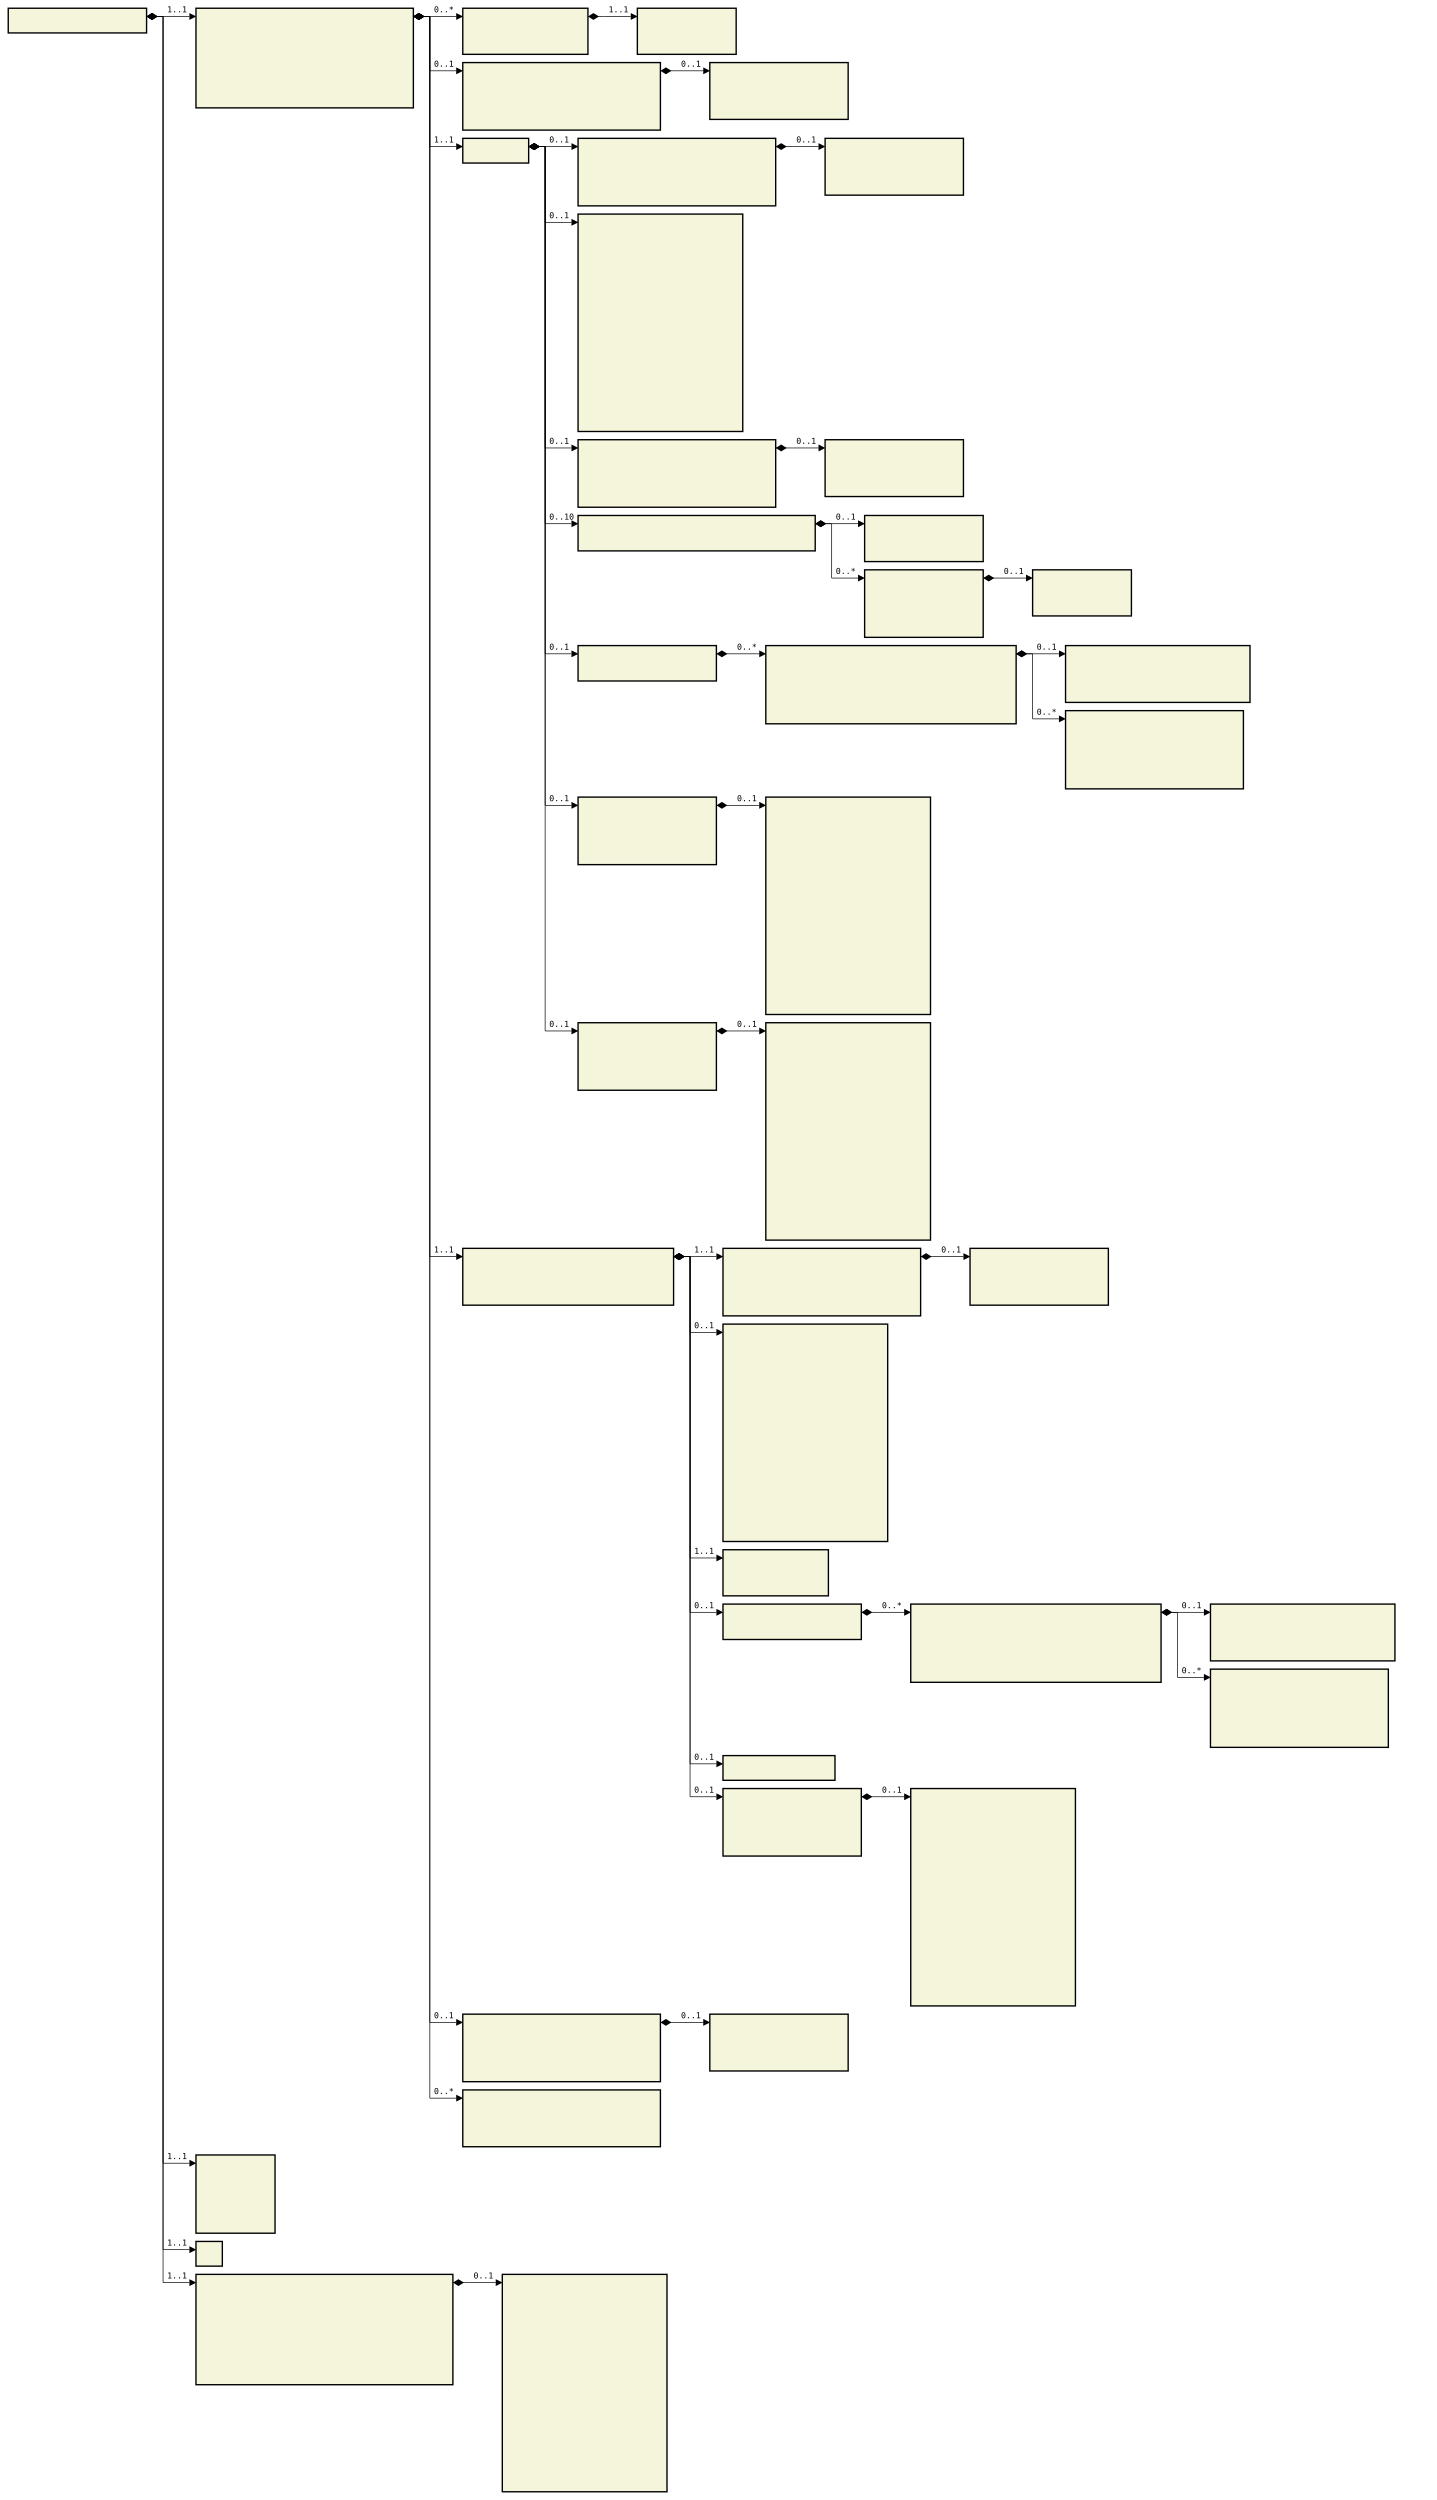
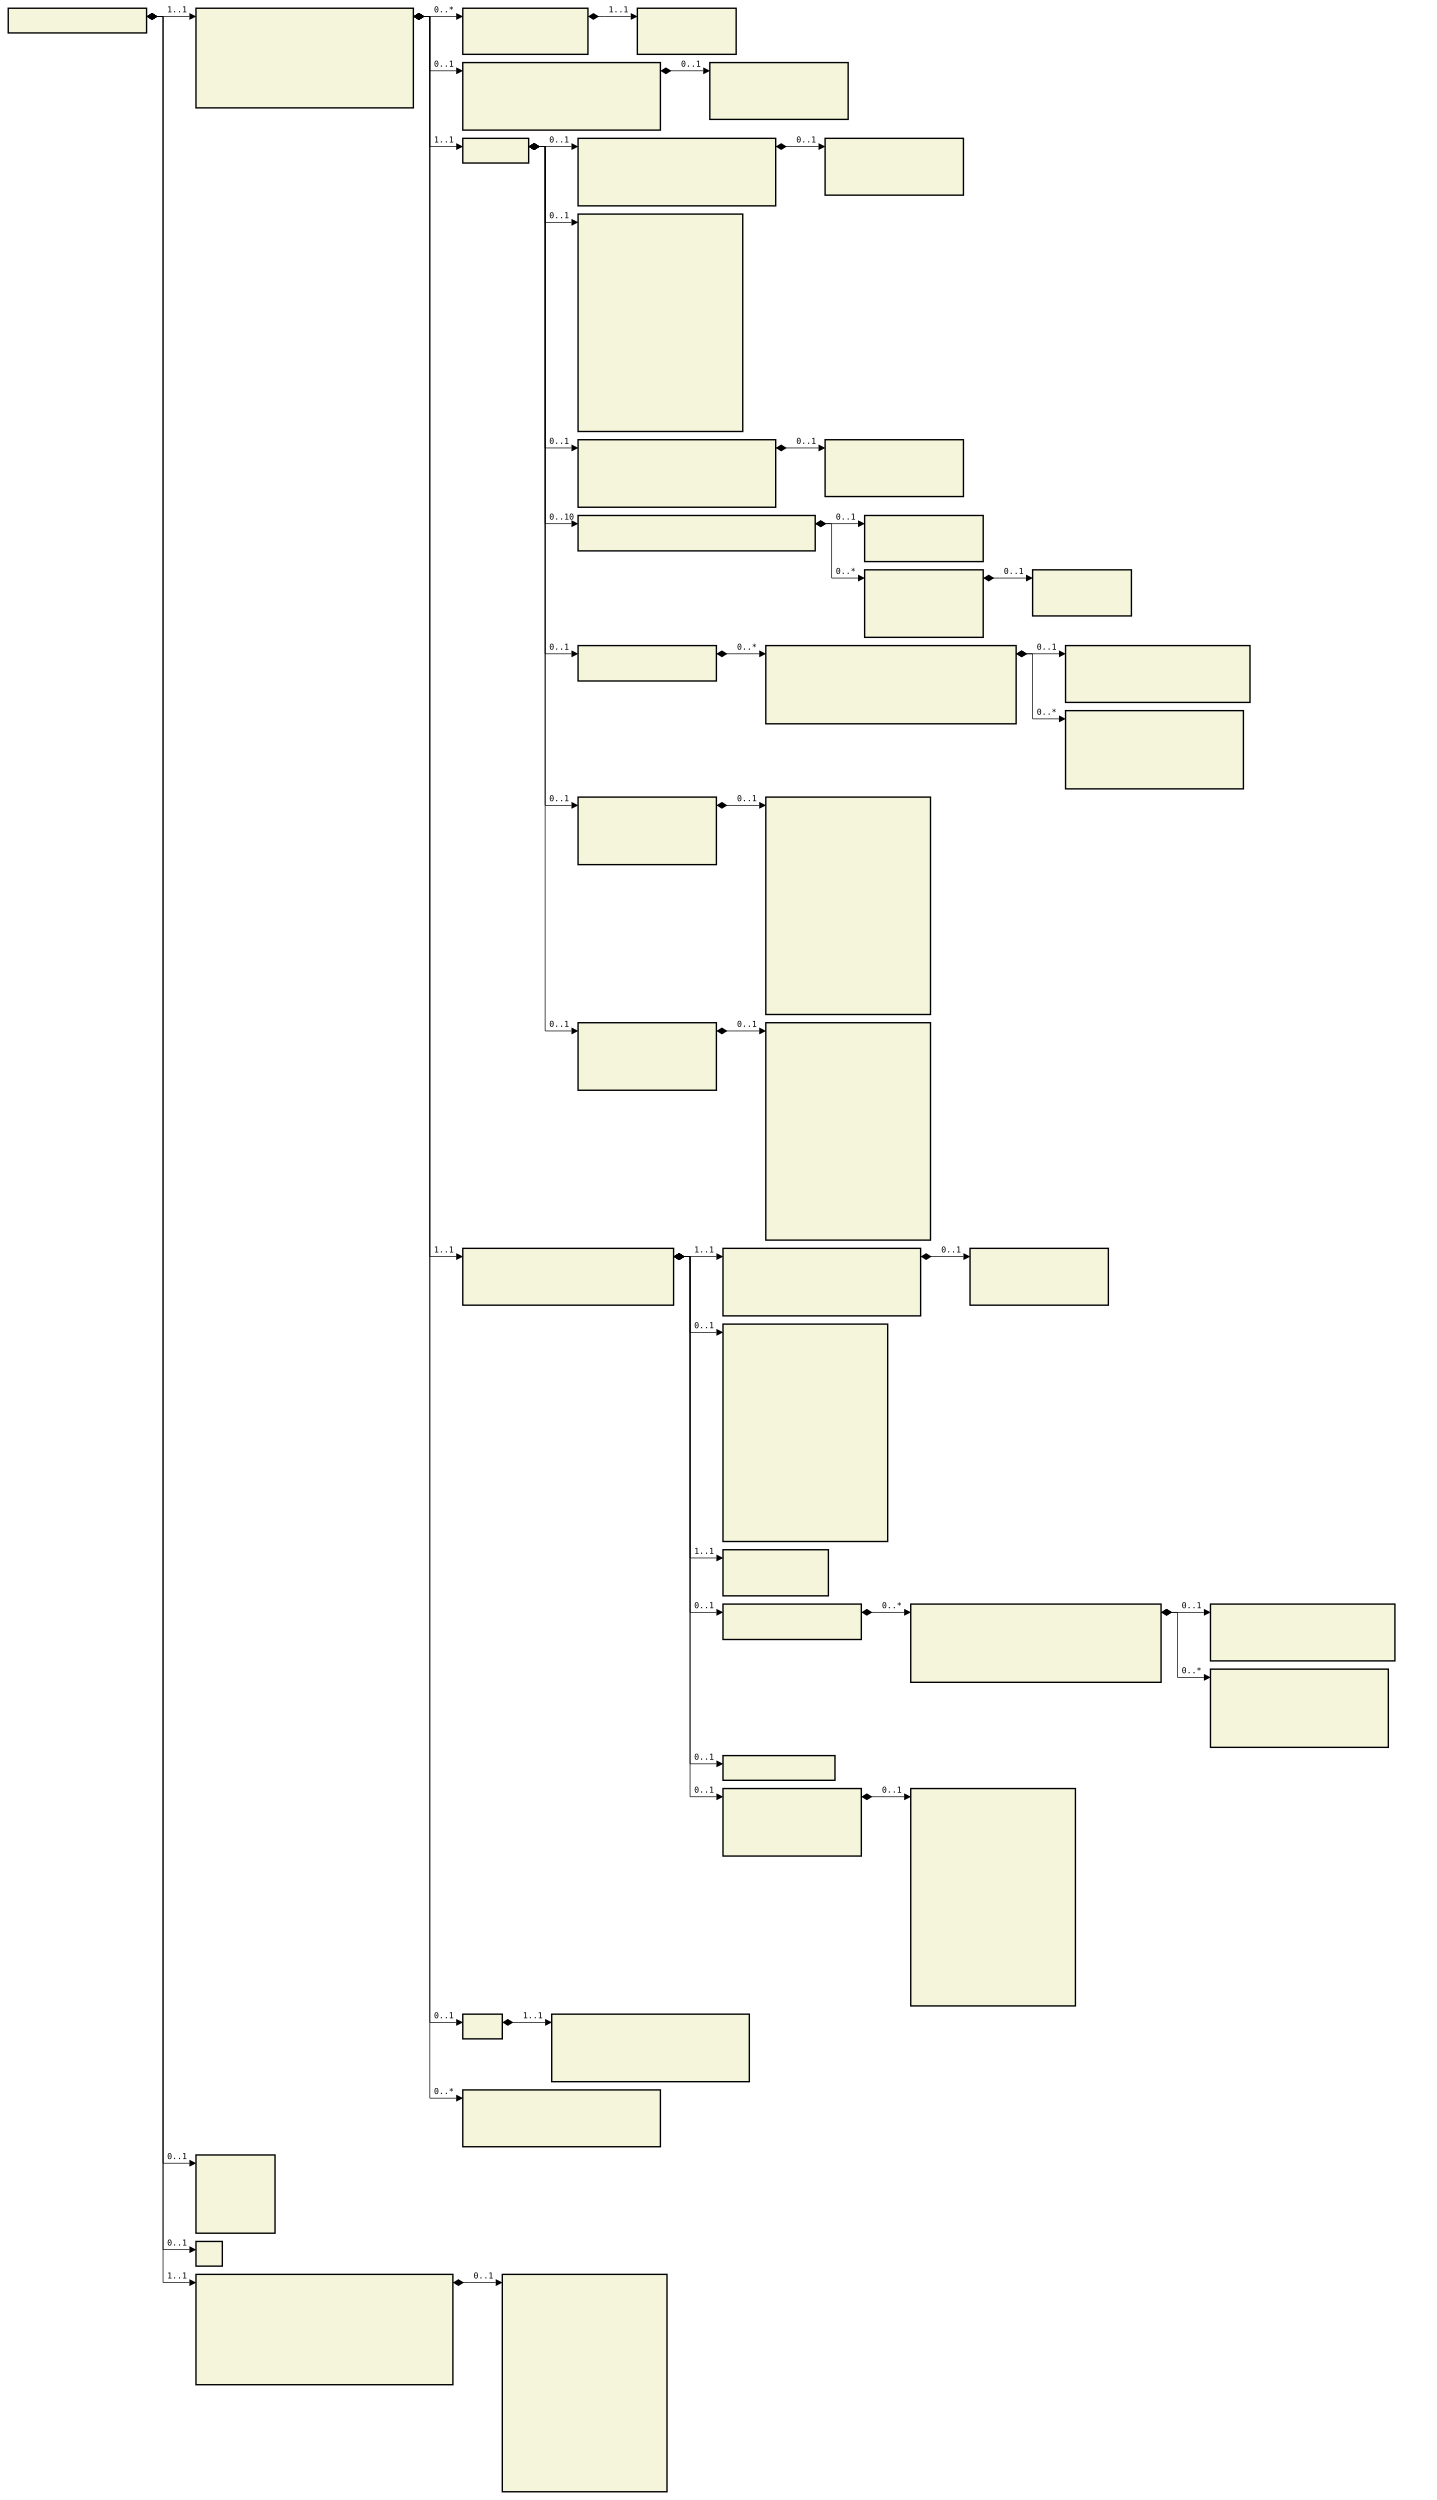
<svg xmlns="http://www.w3.org/2000/svg" font-family="monospace" width="174.4em" height="303.6em" style="background-color:white">
  <defs>
    <marker id="Triangle" viewBox="0 0 10 10" refX="0" refY="5" markerUnits="strokeWidth" markerWidth="15" markerHeight="10" orient="auto">
      <path d="M 0 0 L 10 5 L 0 10 z" />
    </marker>
    <marker id="Diamond" viewBox="0 0 16 10" refX="0" refY="5" markerUnits="strokeWidth" markerWidth="20" markerHeight="10" orient="auto">
      <path d="M 0 5 L 8 10 L 16 5 L 8 0 z" />
    </marker>
  </defs>
  <rect x="1em" y="1em" width="16.8em" height="3em" fill="beige" stroke="black" stroke-width="2" />
  <text style="font-weight:bold" text-anchor="middle" x="9.4em" y="2.3em" fill="black">
</text>
  <rect x="23.8em" y="1em" width="26.4em" height="12.1em" fill="beige" stroke="black" stroke-width="2" />
  <text style="font-weight:bold" text-anchor="middle" x="37em" y="2.3em" fill="black">
</text>
  <text x="24.8em" y="4.3em" fill="darkslateblue">
</text>
  <text x="24.8em" y="5.6em" fill="darkslateblue">
</text>
  <text x="24.8em" y="6.9em" fill="darkslateblue">
</text>
  <text x="24.8em" y="8.2em" fill="darkslateblue">
</text>
  <text x="24.8em" y="9.5em" fill="darkslateblue">
</text>
  <text x="24.8em" y="10.8em" fill="darkslateblue">
</text>
  <text x="24.8em" y="12.1em" fill="darkslateblue">
</text>
  <rect x="56.2em" y="1em" width="15.2em" height="5.6em" fill="beige" stroke="black" stroke-width="2" />
  <text style="font-weight:bold" text-anchor="middle" x="63.8em" y="2.3em" fill="black">
</text>
  <text x="57.2em" y="4.3em" fill="darkslateblue">
</text>
  <text x="57.2em" y="5.6em" fill="darkslateblue">
</text>
  <rect x="77.4em" y="1em" width="12em" height="5.6em" fill="beige" stroke="black" stroke-width="2" />
  <text style="font-weight:bold" text-anchor="middle" x="83.4em" y="2.3em" fill="black">
</text>
  <text x="78.4em" y="4.3em" fill="darkslateblue">
</text>
  <text x="78.4em" y="5.6em" fill="darkslateblue">
</text>
  <rect x="56.2em" y="7.6em" width="24em" height="8.2em" fill="beige" stroke="black" stroke-width="2" />
  <text style="font-weight:bold" text-anchor="middle" x="68.2em" y="8.9em" fill="black">
</text>
  <text x="57.2em" y="10.9em" fill="darkslateblue">
</text>
  <text x="57.2em" y="12.2em" fill="darkslateblue">
</text>
  <text x="57.2em" y="13.5em" fill="darkslateblue">
</text>
  <text x="57.2em" y="14.8em" fill="darkslateblue">
</text>
  <rect x="86.2em" y="7.6em" width="16.8em" height="6.9em" fill="beige" stroke="black" stroke-width="2" />
  <text style="font-weight:bold" text-anchor="middle" x="94.6em" y="8.9em" fill="black">
</text>
  <text x="87.2em" y="10.9em" fill="darkslateblue">
</text>
  <text x="87.2em" y="12.2em" fill="darkslateblue">
</text>
  <text x="87.2em" y="13.5em" fill="darkslateblue">
</text>
  <rect x="56.2em" y="16.8em" width="8em" height="3em" fill="beige" stroke="black" stroke-width="2" />
  <text style="font-weight:bold" text-anchor="middle" x="60.2em" y="18.1em" fill="black">
</text>
  <rect x="70.2em" y="16.8em" width="24em" height="8.2em" fill="beige" stroke="black" stroke-width="2" />
  <text style="font-weight:bold" text-anchor="middle" x="82.2em" y="18.1em" fill="black">
</text>
  <text x="71.2em" y="20.1em" fill="darkslateblue">
</text>
  <text x="71.2em" y="21.4em" fill="darkslateblue">
</text>
  <text x="71.2em" y="22.7em" fill="darkslateblue">
</text>
  <text x="71.2em" y="24em" fill="darkslateblue">
</text>
  <rect x="100.2em" y="16.8em" width="16.8em" height="6.9em" fill="beige" stroke="black" stroke-width="2" />
  <text style="font-weight:bold" text-anchor="middle" x="108.6em" y="18.1em" fill="black">
</text>
  <text x="101.2em" y="20.1em" fill="darkslateblue">
</text>
  <text x="101.2em" y="21.4em" fill="darkslateblue">
</text>
  <text x="101.2em" y="22.7em" fill="darkslateblue">
</text>
  <rect x="70.2em" y="26em" width="20em" height="26.4em" fill="beige" stroke="black" stroke-width="2" />
  <text style="font-weight:bold" text-anchor="middle" x="80.2em" y="27.3em" fill="black">
</text>
  <text x="71.2em" y="29.3em" fill="darkslateblue">
</text>
  <text x="71.2em" y="30.6em" fill="darkslateblue">
</text>
  <text x="71.2em" y="31.9em" fill="darkslateblue">
</text>
  <text x="71.2em" y="33.2em" fill="darkslateblue">
</text>
  <text x="71.2em" y="34.5em" fill="darkslateblue">
</text>
  <text x="71.2em" y="35.8em" fill="darkslateblue">
</text>
  <text x="71.2em" y="37.1em" fill="darkslateblue">
</text>
  <text x="71.2em" y="38.4em" fill="darkslateblue">
</text>
  <text x="71.2em" y="39.7em" fill="darkslateblue">
</text>
  <text x="71.2em" y="41em" fill="darkslateblue">
</text>
  <text x="71.2em" y="42.3em" fill="darkslateblue">
</text>
  <text x="71.2em" y="43.6em" fill="darkslateblue">
</text>
  <text x="71.2em" y="44.9em" fill="darkslateblue">
</text>
  <text x="71.2em" y="46.2em" fill="darkslateblue">
</text>
  <text x="71.2em" y="47.5em" fill="darkslateblue">
</text>
  <text x="71.2em" y="48.8em" fill="darkslateblue">
</text>
  <text x="71.2em" y="50.1em" fill="darkslateblue">
</text>
  <text x="71.2em" y="51.4em" fill="darkslateblue">
</text>
  <rect x="70.2em" y="53.4em" width="24em" height="8.2em" fill="beige" stroke="black" stroke-width="2" />
  <text style="font-weight:bold" text-anchor="middle" x="82.2em" y="54.7em" fill="black">
</text>
  <text x="71.2em" y="56.7em" fill="darkslateblue">
</text>
  <text x="71.2em" y="58em" fill="darkslateblue">
</text>
  <text x="71.2em" y="59.3em" fill="darkslateblue">
</text>
  <text x="71.2em" y="60.6em" fill="darkslateblue">
</text>
  <rect x="100.2em" y="53.4em" width="16.8em" height="6.9em" fill="beige" stroke="black" stroke-width="2" />
  <text style="font-weight:bold" text-anchor="middle" x="108.6em" y="54.7em" fill="black">
</text>
  <text x="101.2em" y="56.7em" fill="darkslateblue">
</text>
  <text x="101.2em" y="58em" fill="darkslateblue">
</text>
  <text x="101.2em" y="59.3em" fill="darkslateblue">
</text>
  <rect x="70.2em" y="62.6em" width="28.8em" height="4.3em" fill="beige" stroke="black" stroke-width="2" />
  <text style="font-weight:bold" text-anchor="middle" x="84.6em" y="63.9em" fill="black">
</text>
  <text x="71.2em" y="65.9em" fill="darkslateblue">
</text>
  <rect x="105em" y="62.6em" width="14.4em" height="5.6em" fill="beige" stroke="black" stroke-width="2" />
  <text style="font-weight:bold" text-anchor="middle" x="112.2em" y="63.9em" fill="black">
</text>
  <text x="106em" y="65.9em" fill="darkslateblue">
</text>
  <text x="106em" y="67.2em" fill="darkslateblue">
</text>
  <rect x="105em" y="69.2em" width="14.4em" height="8.2em" fill="beige" stroke="black" stroke-width="2" />
  <text style="font-weight:bold" text-anchor="middle" x="112.2em" y="70.5em" fill="black">
</text>
  <text x="106em" y="72.5em" fill="darkslateblue">
</text>
  <text x="106em" y="73.8em" fill="darkslateblue">
</text>
  <text x="106em" y="75.1em" fill="darkslateblue">
</text>
  <text x="106em" y="76.4em" fill="darkslateblue">
</text>
  <rect x="125.4em" y="69.2em" width="12em" height="5.6em" fill="beige" stroke="black" stroke-width="2" />
  <text style="font-weight:bold" text-anchor="middle" x="131.4em" y="70.5em" fill="black">
</text>
  <text x="126.4em" y="72.5em" fill="darkslateblue">
</text>
  <text x="126.4em" y="73.8em" fill="darkslateblue">
</text>
  <rect x="70.2em" y="78.4em" width="16.8em" height="4.3em" fill="beige" stroke="black" stroke-width="2" />
  <text style="font-weight:bold" text-anchor="middle" x="78.6em" y="79.7em" fill="black">
</text>
  <text x="71.2em" y="81.7em" fill="darkslateblue">
</text>
  <rect x="93em" y="78.4em" width="30.4em" height="9.5em" fill="beige" stroke="black" stroke-width="2" />
  <text style="font-weight:bold" text-anchor="middle" x="108.2em" y="79.7em" fill="black">
</text>
  <text x="94em" y="81.7em" fill="darkslateblue">
</text>
  <text x="94em" y="83em" fill="darkslateblue">
</text>
  <text x="94em" y="84.3em" fill="darkslateblue">
</text>
  <text x="94em" y="85.6em" fill="darkslateblue">
</text>
  <text x="94em" y="86.9em" fill="darkslateblue">
</text>
  <rect x="129.4em" y="78.4em" width="22.4em" height="6.9em" fill="beige" stroke="black" stroke-width="2" />
  <text style="font-weight:bold" text-anchor="middle" x="140.6em" y="79.7em" fill="black">
</text>
  <text x="130.4em" y="81.7em" fill="darkslateblue">
</text>
  <text x="130.4em" y="83em" fill="darkslateblue">
</text>
  <text x="130.4em" y="84.3em" fill="darkslateblue">
</text>
  <rect x="129.4em" y="86.3em" width="21.6em" height="9.5em" fill="beige" stroke="black" stroke-width="2" />
  <text style="font-weight:bold" text-anchor="middle" x="140.2em" y="87.6em" fill="black">
</text>
  <text x="130.4em" y="89.6em" fill="darkslateblue">
</text>
  <text x="130.4em" y="90.9em" fill="darkslateblue">
</text>
  <text x="130.4em" y="92.2em" fill="darkslateblue">
</text>
  <text x="130.4em" y="93.5em" fill="darkslateblue">
</text>
  <text x="130.4em" y="94.8em" fill="darkslateblue">
</text>
  <rect x="70.2em" y="96.8em" width="16.8em" height="8.2em" fill="beige" stroke="black" stroke-width="2" />
  <text style="font-weight:bold" text-anchor="middle" x="78.6em" y="98.1em" fill="black">
</text>
  <text x="71.2em" y="100.1em" fill="darkslateblue">
</text>
  <text x="71.2em" y="101.4em" fill="darkslateblue">
</text>
  <text x="71.2em" y="102.7em" fill="darkslateblue">
</text>
  <text x="71.2em" y="104em" fill="darkslateblue">
</text>
  <rect x="93em" y="96.8em" width="20em" height="26.4em" fill="beige" stroke="black" stroke-width="2" />
  <text style="font-weight:bold" text-anchor="middle" x="103em" y="98.1em" fill="black">
</text>
  <text x="94em" y="100.1em" fill="darkslateblue">
</text>
  <text x="94em" y="101.4em" fill="darkslateblue">
</text>
  <text x="94em" y="102.7em" fill="darkslateblue">
</text>
  <text x="94em" y="104em" fill="darkslateblue">
</text>
  <text x="94em" y="105.3em" fill="darkslateblue">
</text>
  <text x="94em" y="106.6em" fill="darkslateblue">
</text>
  <text x="94em" y="107.9em" fill="darkslateblue">
</text>
  <text x="94em" y="109.2em" fill="darkslateblue">
</text>
  <text x="94em" y="110.5em" fill="darkslateblue">
</text>
  <text x="94em" y="111.8em" fill="darkslateblue">
</text>
  <text x="94em" y="113.1em" fill="darkslateblue">
</text>
  <text x="94em" y="114.4em" fill="darkslateblue">
</text>
  <text x="94em" y="115.7em" fill="darkslateblue">
</text>
  <text x="94em" y="117em" fill="darkslateblue">
</text>
  <text x="94em" y="118.3em" fill="darkslateblue">
</text>
  <text x="94em" y="119.6em" fill="darkslateblue">
</text>
  <text x="94em" y="120.9em" fill="darkslateblue">
</text>
  <text x="94em" y="122.2em" fill="darkslateblue">
</text>
  <rect x="70.2em" y="124.2em" width="16.8em" height="8.2em" fill="beige" stroke="black" stroke-width="2" />
  <text style="font-weight:bold" text-anchor="middle" x="78.6em" y="125.5em" fill="black">
</text>
  <text x="71.2em" y="127.5em" fill="darkslateblue">
</text>
  <text x="71.2em" y="128.8em" fill="darkslateblue">
</text>
  <text x="71.2em" y="130.1em" fill="darkslateblue">
</text>
  <text x="71.2em" y="131.4em" fill="darkslateblue">
</text>
  <rect x="93em" y="124.2em" width="20em" height="26.4em" fill="beige" stroke="black" stroke-width="2" />
  <text style="font-weight:bold" text-anchor="middle" x="103em" y="125.5em" fill="black">
</text>
  <text x="94em" y="127.5em" fill="darkslateblue">
</text>
  <text x="94em" y="128.8em" fill="darkslateblue">
</text>
  <text x="94em" y="130.1em" fill="darkslateblue">
</text>
  <text x="94em" y="131.4em" fill="darkslateblue">
</text>
  <text x="94em" y="132.7em" fill="darkslateblue">
</text>
  <text x="94em" y="134em" fill="darkslateblue">
</text>
  <text x="94em" y="135.3em" fill="darkslateblue">
</text>
  <text x="94em" y="136.6em" fill="darkslateblue">
</text>
  <text x="94em" y="137.9em" fill="darkslateblue">
</text>
  <text x="94em" y="139.2em" fill="darkslateblue">
</text>
  <text x="94em" y="140.5em" fill="darkslateblue">
</text>
  <text x="94em" y="141.8em" fill="darkslateblue">
</text>
  <text x="94em" y="143.1em" fill="darkslateblue">
</text>
  <text x="94em" y="144.4em" fill="darkslateblue">
</text>
  <text x="94em" y="145.7em" fill="darkslateblue">
</text>
  <text x="94em" y="147em" fill="darkslateblue">
</text>
  <text x="94em" y="148.3em" fill="darkslateblue">
</text>
  <text x="94em" y="149.6em" fill="darkslateblue">
</text>
  <rect x="56.2em" y="151.6em" width="25.6em" height="6.9em" fill="beige" stroke="black" stroke-width="2" />
  <text style="font-weight:bold" text-anchor="middle" x="69em" y="152.9em" fill="black">
</text>
  <text x="57.2em" y="154.9em" fill="darkslateblue">
</text>
  <text x="57.2em" y="156.2em" fill="darkslateblue">
</text>
  <text x="57.2em" y="157.5em" fill="darkslateblue">
</text>
  <rect x="87.8em" y="151.6em" width="24em" height="8.2em" fill="beige" stroke="black" stroke-width="2" />
  <text style="font-weight:bold" text-anchor="middle" x="99.8em" y="152.9em" fill="black">
</text>
  <text x="88.8em" y="154.9em" fill="darkslateblue">
</text>
  <text x="88.8em" y="156.2em" fill="darkslateblue">
</text>
  <text x="88.8em" y="157.5em" fill="darkslateblue">
</text>
  <text x="88.8em" y="158.8em" fill="darkslateblue">
</text>
  <rect x="117.8em" y="151.6em" width="16.8em" height="6.9em" fill="beige" stroke="black" stroke-width="2" />
  <text style="font-weight:bold" text-anchor="middle" x="126.2em" y="152.9em" fill="black">
</text>
  <text x="118.8em" y="154.9em" fill="darkslateblue">
</text>
  <text x="118.8em" y="156.2em" fill="darkslateblue">
</text>
  <text x="118.8em" y="157.5em" fill="darkslateblue">
</text>
  <rect x="87.8em" y="160.8em" width="20em" height="26.4em" fill="beige" stroke="black" stroke-width="2" />
  <text style="font-weight:bold" text-anchor="middle" x="97.8em" y="162.1em" fill="black">
</text>
  <text x="88.8em" y="164.1em" fill="darkslateblue">
</text>
  <text x="88.8em" y="165.4em" fill="darkslateblue">
</text>
  <text x="88.8em" y="166.7em" fill="darkslateblue">
</text>
  <text x="88.8em" y="168em" fill="darkslateblue">
</text>
  <text x="88.8em" y="169.3em" fill="darkslateblue">
</text>
  <text x="88.8em" y="170.6em" fill="darkslateblue">
</text>
  <text x="88.8em" y="171.9em" fill="darkslateblue">
</text>
  <text x="88.8em" y="173.2em" fill="darkslateblue">
</text>
  <text x="88.8em" y="174.5em" fill="darkslateblue">
</text>
  <text x="88.8em" y="175.8em" fill="darkslateblue">
</text>
  <text x="88.8em" y="177.1em" fill="darkslateblue">
</text>
  <text x="88.8em" y="178.4em" fill="darkslateblue">
</text>
  <text x="88.8em" y="179.7em" fill="darkslateblue">
</text>
  <text x="88.8em" y="181em" fill="darkslateblue">
</text>
  <text x="88.8em" y="182.3em" fill="darkslateblue">
</text>
  <text x="88.8em" y="183.6em" fill="darkslateblue">
</text>
  <text x="88.8em" y="184.9em" fill="darkslateblue">
</text>
  <text x="88.8em" y="186.2em" fill="darkslateblue">
</text>
  <rect x="87.8em" y="188.2em" width="12.8em" height="5.6em" fill="beige" stroke="black" stroke-width="2" />
  <text style="font-weight:bold" text-anchor="middle" x="94.2em" y="189.5em" fill="black">
</text>
  <text x="88.8em" y="191.5em" fill="darkslateblue">
</text>
  <text x="88.8em" y="192.8em" fill="darkslateblue">
</text>
  <rect x="87.8em" y="194.8em" width="16.8em" height="4.3em" fill="beige" stroke="black" stroke-width="2" />
  <text style="font-weight:bold" text-anchor="middle" x="96.2em" y="196.1em" fill="black">
</text>
  <text x="88.8em" y="198.1em" fill="darkslateblue">
</text>
  <rect x="110.6em" y="194.8em" width="30.4em" height="9.5em" fill="beige" stroke="black" stroke-width="2" />
  <text style="font-weight:bold" text-anchor="middle" x="125.8em" y="196.1em" fill="black">
</text>
  <text x="111.6em" y="198.1em" fill="darkslateblue">
</text>
  <text x="111.6em" y="199.4em" fill="darkslateblue">
</text>
  <text x="111.6em" y="200.7em" fill="darkslateblue">
</text>
  <text x="111.6em" y="202em" fill="darkslateblue">
</text>
  <text x="111.6em" y="203.3em" fill="darkslateblue">
</text>
  <rect x="147em" y="194.8em" width="22.4em" height="6.9em" fill="beige" stroke="black" stroke-width="2" />
  <text style="font-weight:bold" text-anchor="middle" x="158.2em" y="196.1em" fill="black">
</text>
  <text x="148em" y="198.1em" fill="darkslateblue">
</text>
  <text x="148em" y="199.4em" fill="darkslateblue">
</text>
  <text x="148em" y="200.7em" fill="darkslateblue">
</text>
  <rect x="147em" y="202.7em" width="21.6em" height="9.5em" fill="beige" stroke="black" stroke-width="2" />
  <text style="font-weight:bold" text-anchor="middle" x="157.8em" y="204em" fill="black">
</text>
  <text x="148em" y="206em" fill="darkslateblue">
</text>
  <text x="148em" y="207.3em" fill="darkslateblue">
</text>
  <text x="148em" y="208.6em" fill="darkslateblue">
</text>
  <text x="148em" y="209.9em" fill="darkslateblue">
</text>
  <text x="148em" y="211.2em" fill="darkslateblue">
</text>
  <rect x="87.8em" y="213.2em" width="13.6em" height="3em" fill="beige" stroke="black" stroke-width="2" />
  <text style="font-weight:bold" text-anchor="middle" x="94.6em" y="214.5em" fill="black">
</text>
  <rect x="87.8em" y="217.2em" width="16.8em" height="8.2em" fill="beige" stroke="black" stroke-width="2" />
  <text style="font-weight:bold" text-anchor="middle" x="96.2em" y="218.5em" fill="black">
</text>
  <text x="88.8em" y="220.5em" fill="darkslateblue">
</text>
  <text x="88.8em" y="221.8em" fill="darkslateblue">
</text>
  <text x="88.8em" y="223.1em" fill="darkslateblue">
</text>
  <text x="88.8em" y="224.4em" fill="darkslateblue">
</text>
  <rect x="110.6em" y="217.2em" width="20em" height="26.4em" fill="beige" stroke="black" stroke-width="2" />
  <text style="font-weight:bold" text-anchor="middle" x="120.6em" y="218.5em" fill="black">
</text>
  <text x="111.6em" y="220.5em" fill="darkslateblue">
</text>
  <text x="111.6em" y="221.8em" fill="darkslateblue">
</text>
  <text x="111.6em" y="223.1em" fill="darkslateblue">
</text>
  <text x="111.6em" y="224.4em" fill="darkslateblue">
</text>
  <text x="111.6em" y="225.7em" fill="darkslateblue">
</text>
  <text x="111.6em" y="227em" fill="darkslateblue">
</text>
  <text x="111.6em" y="228.3em" fill="darkslateblue">
</text>
  <text x="111.6em" y="229.6em" fill="darkslateblue">
</text>
  <text x="111.6em" y="230.9em" fill="darkslateblue">
</text>
  <text x="111.6em" y="232.2em" fill="darkslateblue">
</text>
  <text x="111.6em" y="233.5em" fill="darkslateblue">
</text>
  <text x="111.6em" y="234.8em" fill="darkslateblue">
</text>
  <text x="111.6em" y="236.1em" fill="darkslateblue">
</text>
  <text x="111.6em" y="237.4em" fill="darkslateblue">
</text>
  <text x="111.6em" y="238.7em" fill="darkslateblue">
</text>
  <text x="111.6em" y="240em" fill="darkslateblue">
</text>
  <text x="111.6em" y="241.3em" fill="darkslateblue">
</text>
  <text x="111.6em" y="242.6em" fill="darkslateblue">
</text>
-   <rect x="56.2em" y="244.6em" width="24em" height="8.2em" fill="beige" stroke="black" stroke-width="2" />
-   <text style="font-weight:bold" text-anchor="middle" x="68.2em" y="245.9em" fill="black">
- </text>
-   <text x="57.2em" y="247.9em" fill="darkslateblue">
- </text>
-   <text x="57.2em" y="249.2em" fill="darkslateblue">
- </text>
-   <text x="57.2em" y="250.5em" fill="darkslateblue">
- </text>
-   <text x="57.2em" y="251.8em" fill="darkslateblue">
- </text>
-   <rect x="86.2em" y="244.6em" width="16.8em" height="6.9em" fill="beige" stroke="black" stroke-width="2" />
-   <text style="font-weight:bold" text-anchor="middle" x="94.6em" y="245.9em" fill="black">
- </text>
-   <text x="87.2em" y="247.9em" fill="darkslateblue">
- </text>
-   <text x="87.2em" y="249.2em" fill="darkslateblue">
- </text>
-   <text x="87.2em" y="250.5em" fill="darkslateblue">
+   <rect x="56.2em" y="244.6em" width="4.8em" height="3em" fill="beige" stroke="black" stroke-width="2" />
+   <text style="font-weight:bold" text-anchor="middle" x="58.6em" y="245.9em" fill="black">
+ </text>
+   <rect x="67em" y="244.6em" width="24em" height="8.2em" fill="beige" stroke="black" stroke-width="2" />
+   <text style="font-weight:bold" text-anchor="middle" x="79em" y="245.9em" fill="black">
+ </text>
+   <text x="68em" y="247.9em" fill="darkslateblue">
+ </text>
+   <text x="68em" y="249.2em" fill="darkslateblue">
+ </text>
+   <text x="68em" y="250.5em" fill="darkslateblue">
+ </text>
+   <text x="68em" y="251.8em" fill="darkslateblue">
</text>
  <rect x="56.2em" y="253.8em" width="24em" height="6.9em" fill="beige" stroke="black" stroke-width="2" />
  <text style="font-weight:bold" text-anchor="middle" x="68.2em" y="255.1em" fill="black">
</text>
  <text x="57.2em" y="257.1em" fill="darkslateblue">
</text>
  <text x="57.2em" y="258.4em" fill="darkslateblue">
</text>
  <text x="57.2em" y="259.7em" fill="darkslateblue">
</text>
  <rect x="23.8em" y="261.7em" width="9.6em" height="9.5em" fill="beige" stroke="black" stroke-width="2" />
  <text style="font-weight:bold" text-anchor="middle" x="28.6em" y="263em" fill="black">
</text>
  <text x="24.8em" y="265em" fill="darkslateblue">
</text>
  <text x="24.8em" y="266.3em" fill="darkslateblue">
</text>
  <text x="24.8em" y="267.6em" fill="darkslateblue">
</text>
  <text x="24.8em" y="268.9em" fill="darkslateblue">
</text>
  <text x="24.8em" y="270.2em" fill="darkslateblue">
</text>
  <rect x="23.8em" y="272.2em" width="3.2em" height="3em" fill="beige" stroke="black" stroke-width="2" />
  <text style="font-weight:bold" text-anchor="middle" x="25.4em" y="273.5em" fill="black">
</text>
  <rect x="23.8em" y="276.2em" width="31.2em" height="13.4em" fill="beige" stroke="black" stroke-width="2" />
  <text style="font-weight:bold" text-anchor="middle" x="39.4em" y="277.5em" fill="black">
</text>
  <text x="24.8em" y="279.5em" fill="darkslateblue">
</text>
  <text x="24.8em" y="280.8em" fill="darkslateblue">
</text>
  <text x="24.8em" y="282.1em" fill="darkslateblue">
</text>
  <text x="24.8em" y="283.4em" fill="darkslateblue">
</text>
  <text x="24.8em" y="284.7em" fill="darkslateblue">
</text>
  <text x="24.8em" y="286em" fill="darkslateblue">
</text>
  <text x="24.8em" y="287.3em" fill="darkslateblue">
</text>
  <text x="24.8em" y="288.6em" fill="darkslateblue">
</text>
  <rect x="61em" y="276.2em" width="20em" height="26.4em" fill="beige" stroke="black" stroke-width="2" />
  <text style="font-weight:bold" text-anchor="middle" x="71em" y="277.5em" fill="black">
</text>
  <text x="62em" y="279.5em" fill="darkslateblue">
</text>
  <text x="62em" y="280.8em" fill="darkslateblue">
</text>
  <text x="62em" y="282.1em" fill="darkslateblue">
</text>
  <text x="62em" y="283.4em" fill="darkslateblue">
</text>
  <text x="62em" y="284.7em" fill="darkslateblue">
</text>
  <text x="62em" y="286em" fill="darkslateblue">
</text>
  <text x="62em" y="287.3em" fill="darkslateblue">
</text>
  <text x="62em" y="288.6em" fill="darkslateblue">
</text>
  <text x="62em" y="289.9em" fill="darkslateblue">
</text>
  <text x="62em" y="291.2em" fill="darkslateblue">
</text>
  <text x="62em" y="292.5em" fill="darkslateblue">
</text>
  <text x="62em" y="293.8em" fill="darkslateblue">
</text>
  <text x="62em" y="295.1em" fill="darkslateblue">
</text>
  <text x="62em" y="296.4em" fill="darkslateblue">
</text>
  <text x="62em" y="297.7em" fill="darkslateblue">
</text>
  <text x="62em" y="299em" fill="darkslateblue">
</text>
  <text x="62em" y="300.3em" fill="darkslateblue">
</text>
  <text x="62em" y="301.6em" fill="darkslateblue">
</text>
  <line x1="17.8em" y1="2em" x2="19.8em" y2="2em" stroke="black" marker-start="url(#Diamond)" />
  <line x1="19.8em" y1="2em" x2="19.8em" y2="2em" stroke="black" />
  <line x1="19.8em" y1="2em" x2="23em" y2="2em" stroke="black" marker-end="url(#Triangle)" />
  <text x="20.3em" y="1.5em">1..1</text>
  <line x1="50.2em" y1="2em" x2="52.2em" y2="2em" stroke="black" marker-start="url(#Diamond)" />
  <line x1="52.2em" y1="2em" x2="52.2em" y2="2em" stroke="black" />
  <line x1="52.2em" y1="2em" x2="55.4em" y2="2em" stroke="black" marker-end="url(#Triangle)" />
  <text x="52.7em" y="1.5em">0..*</text>
  <line x1="71.4em" y1="2em" x2="73.4em" y2="2em" stroke="black" marker-start="url(#Diamond)" />
  <line x1="73.4em" y1="2em" x2="73.4em" y2="2em" stroke="black" />
  <line x1="73.4em" y1="2em" x2="76.6em" y2="2em" stroke="black" marker-end="url(#Triangle)" />
  <text x="73.9em" y="1.5em">1..1</text>
  <line x1="50.2em" y1="2em" x2="52.2em" y2="2em" stroke="black" marker-start="url(#Diamond)" />
  <line x1="52.2em" y1="2em" x2="52.2em" y2="8.6em" stroke="black" />
  <line x1="52.2em" y1="8.6em" x2="55.4em" y2="8.6em" stroke="black" marker-end="url(#Triangle)" />
  <text x="52.7em" y="8.1em">0..1</text>
  <line x1="80.2em" y1="8.6em" x2="82.2em" y2="8.6em" stroke="black" marker-start="url(#Diamond)" />
  <line x1="82.2em" y1="8.6em" x2="82.2em" y2="8.6em" stroke="black" />
  <line x1="82.2em" y1="8.6em" x2="85.4em" y2="8.6em" stroke="black" marker-end="url(#Triangle)" />
  <text x="82.7em" y="8.1em">0..1</text>
  <line x1="50.2em" y1="2em" x2="52.2em" y2="2em" stroke="black" marker-start="url(#Diamond)" />
  <line x1="52.2em" y1="2em" x2="52.2em" y2="17.8em" stroke="black" />
  <line x1="52.2em" y1="17.8em" x2="55.4em" y2="17.8em" stroke="black" marker-end="url(#Triangle)" />
  <text x="52.7em" y="17.3em">1..1</text>
  <line x1="64.2em" y1="17.8em" x2="66.2em" y2="17.8em" stroke="black" marker-start="url(#Diamond)" />
  <line x1="66.2em" y1="17.8em" x2="66.2em" y2="17.8em" stroke="black" />
  <line x1="66.2em" y1="17.8em" x2="69.4em" y2="17.8em" stroke="black" marker-end="url(#Triangle)" />
  <text x="66.7em" y="17.3em">0..1</text>
  <line x1="94.2em" y1="17.8em" x2="96.2em" y2="17.8em" stroke="black" marker-start="url(#Diamond)" />
  <line x1="96.2em" y1="17.8em" x2="96.2em" y2="17.8em" stroke="black" />
  <line x1="96.2em" y1="17.8em" x2="99.4em" y2="17.8em" stroke="black" marker-end="url(#Triangle)" />
  <text x="96.7em" y="17.3em">0..1</text>
  <line x1="64.2em" y1="17.8em" x2="66.2em" y2="17.8em" stroke="black" marker-start="url(#Diamond)" />
  <line x1="66.2em" y1="17.8em" x2="66.2em" y2="27em" stroke="black" />
  <line x1="66.2em" y1="27em" x2="69.4em" y2="27em" stroke="black" marker-end="url(#Triangle)" />
  <text x="66.7em" y="26.5em">0..1</text>
  <line x1="64.2em" y1="17.8em" x2="66.2em" y2="17.8em" stroke="black" marker-start="url(#Diamond)" />
  <line x1="66.2em" y1="17.8em" x2="66.2em" y2="54.4em" stroke="black" />
  <line x1="66.2em" y1="54.4em" x2="69.4em" y2="54.4em" stroke="black" marker-end="url(#Triangle)" />
  <text x="66.7em" y="53.9em">0..1</text>
  <line x1="94.2em" y1="54.4em" x2="96.2em" y2="54.4em" stroke="black" marker-start="url(#Diamond)" />
  <line x1="96.2em" y1="54.4em" x2="96.2em" y2="54.4em" stroke="black" />
  <line x1="96.2em" y1="54.4em" x2="99.4em" y2="54.4em" stroke="black" marker-end="url(#Triangle)" />
  <text x="96.7em" y="53.9em">0..1</text>
  <line x1="64.2em" y1="17.8em" x2="66.2em" y2="17.8em" stroke="black" marker-start="url(#Diamond)" />
  <line x1="66.2em" y1="17.8em" x2="66.2em" y2="63.6em" stroke="black" />
  <line x1="66.2em" y1="63.6em" x2="69.4em" y2="63.6em" stroke="black" marker-end="url(#Triangle)" />
  <text x="66.7em" y="63.1em">0..10</text>
  <line x1="99em" y1="63.6em" x2="101em" y2="63.6em" stroke="black" marker-start="url(#Diamond)" />
  <line x1="101em" y1="63.6em" x2="101em" y2="63.6em" stroke="black" />
  <line x1="101em" y1="63.6em" x2="104.2em" y2="63.6em" stroke="black" marker-end="url(#Triangle)" />
  <text x="101.5em" y="63.1em">0..1</text>
  <line x1="99em" y1="63.6em" x2="101em" y2="63.6em" stroke="black" marker-start="url(#Diamond)" />
  <line x1="101em" y1="63.6em" x2="101em" y2="70.2em" stroke="black" />
  <line x1="101em" y1="70.2em" x2="104.2em" y2="70.2em" stroke="black" marker-end="url(#Triangle)" />
  <text x="101.5em" y="69.7em">0..*</text>
  <line x1="119.4em" y1="70.2em" x2="121.4em" y2="70.2em" stroke="black" marker-start="url(#Diamond)" />
  <line x1="121.4em" y1="70.2em" x2="121.4em" y2="70.2em" stroke="black" />
  <line x1="121.4em" y1="70.2em" x2="124.6em" y2="70.2em" stroke="black" marker-end="url(#Triangle)" />
  <text x="121.9em" y="69.7em">0..1</text>
  <line x1="64.2em" y1="17.8em" x2="66.2em" y2="17.8em" stroke="black" marker-start="url(#Diamond)" />
  <line x1="66.2em" y1="17.8em" x2="66.2em" y2="79.4em" stroke="black" />
  <line x1="66.2em" y1="79.4em" x2="69.4em" y2="79.4em" stroke="black" marker-end="url(#Triangle)" />
  <text x="66.7em" y="78.9em">0..1</text>
  <line x1="87em" y1="79.4em" x2="89em" y2="79.4em" stroke="black" marker-start="url(#Diamond)" />
  <line x1="89em" y1="79.4em" x2="89em" y2="79.4em" stroke="black" />
  <line x1="89em" y1="79.4em" x2="92.2em" y2="79.4em" stroke="black" marker-end="url(#Triangle)" />
  <text x="89.5em" y="78.9em">0..*</text>
  <line x1="123.4em" y1="79.4em" x2="125.4em" y2="79.4em" stroke="black" marker-start="url(#Diamond)" />
  <line x1="125.4em" y1="79.4em" x2="125.4em" y2="79.4em" stroke="black" />
  <line x1="125.4em" y1="79.4em" x2="128.6em" y2="79.4em" stroke="black" marker-end="url(#Triangle)" />
  <text x="125.9em" y="78.9em">0..1</text>
  <line x1="123.4em" y1="79.4em" x2="125.4em" y2="79.4em" stroke="black" marker-start="url(#Diamond)" />
  <line x1="125.4em" y1="79.4em" x2="125.4em" y2="87.3em" stroke="black" />
  <line x1="125.4em" y1="87.3em" x2="128.6em" y2="87.3em" stroke="black" marker-end="url(#Triangle)" />
  <text x="125.9em" y="86.8em">0..*</text>
  <line x1="64.2em" y1="17.8em" x2="66.2em" y2="17.8em" stroke="black" marker-start="url(#Diamond)" />
  <line x1="66.2em" y1="17.8em" x2="66.2em" y2="97.8em" stroke="black" />
  <line x1="66.2em" y1="97.8em" x2="69.4em" y2="97.8em" stroke="black" marker-end="url(#Triangle)" />
  <text x="66.7em" y="97.3em">0..1</text>
  <line x1="87em" y1="97.8em" x2="89em" y2="97.8em" stroke="black" marker-start="url(#Diamond)" />
  <line x1="89em" y1="97.8em" x2="89em" y2="97.8em" stroke="black" />
  <line x1="89em" y1="97.8em" x2="92.2em" y2="97.8em" stroke="black" marker-end="url(#Triangle)" />
  <text x="89.5em" y="97.3em">0..1</text>
  <line x1="64.2em" y1="17.8em" x2="66.2em" y2="17.8em" stroke="black" marker-start="url(#Diamond)" />
  <line x1="66.2em" y1="17.8em" x2="66.2em" y2="125.2em" stroke="black" />
  <line x1="66.2em" y1="125.2em" x2="69.4em" y2="125.2em" stroke="black" marker-end="url(#Triangle)" />
  <text x="66.7em" y="124.7em">0..1</text>
  <line x1="87em" y1="125.2em" x2="89em" y2="125.2em" stroke="black" marker-start="url(#Diamond)" />
  <line x1="89em" y1="125.2em" x2="89em" y2="125.2em" stroke="black" />
  <line x1="89em" y1="125.2em" x2="92.2em" y2="125.2em" stroke="black" marker-end="url(#Triangle)" />
  <text x="89.5em" y="124.7em">0..1</text>
  <line x1="50.2em" y1="2em" x2="52.2em" y2="2em" stroke="black" marker-start="url(#Diamond)" />
  <line x1="52.2em" y1="2em" x2="52.2em" y2="152.6em" stroke="black" />
  <line x1="52.2em" y1="152.6em" x2="55.4em" y2="152.6em" stroke="black" marker-end="url(#Triangle)" />
  <text x="52.7em" y="152.1em">1..1</text>
  <line x1="81.8em" y1="152.6em" x2="83.8em" y2="152.6em" stroke="black" marker-start="url(#Diamond)" />
  <line x1="83.8em" y1="152.6em" x2="83.8em" y2="152.6em" stroke="black" />
  <line x1="83.8em" y1="152.6em" x2="87em" y2="152.6em" stroke="black" marker-end="url(#Triangle)" />
  <text x="84.3em" y="152.1em">1..1</text>
  <line x1="111.8em" y1="152.6em" x2="113.8em" y2="152.6em" stroke="black" marker-start="url(#Diamond)" />
  <line x1="113.8em" y1="152.6em" x2="113.8em" y2="152.6em" stroke="black" />
  <line x1="113.8em" y1="152.6em" x2="117em" y2="152.6em" stroke="black" marker-end="url(#Triangle)" />
  <text x="114.3em" y="152.1em">0..1</text>
  <line x1="81.8em" y1="152.6em" x2="83.8em" y2="152.6em" stroke="black" marker-start="url(#Diamond)" />
  <line x1="83.8em" y1="152.6em" x2="83.8em" y2="161.8em" stroke="black" />
  <line x1="83.8em" y1="161.8em" x2="87em" y2="161.8em" stroke="black" marker-end="url(#Triangle)" />
  <text x="84.3em" y="161.3em">0..1</text>
  <line x1="81.8em" y1="152.6em" x2="83.8em" y2="152.6em" stroke="black" marker-start="url(#Diamond)" />
  <line x1="83.8em" y1="152.6em" x2="83.8em" y2="189.2em" stroke="black" />
  <line x1="83.8em" y1="189.2em" x2="87em" y2="189.2em" stroke="black" marker-end="url(#Triangle)" />
  <text x="84.3em" y="188.7em">1..1</text>
  <line x1="81.8em" y1="152.6em" x2="83.8em" y2="152.6em" stroke="black" marker-start="url(#Diamond)" />
  <line x1="83.8em" y1="152.6em" x2="83.8em" y2="195.8em" stroke="black" />
  <line x1="83.8em" y1="195.8em" x2="87em" y2="195.8em" stroke="black" marker-end="url(#Triangle)" />
  <text x="84.3em" y="195.3em">0..1</text>
  <line x1="104.6em" y1="195.8em" x2="106.6em" y2="195.8em" stroke="black" marker-start="url(#Diamond)" />
  <line x1="106.6em" y1="195.8em" x2="106.6em" y2="195.8em" stroke="black" />
  <line x1="106.6em" y1="195.8em" x2="109.8em" y2="195.8em" stroke="black" marker-end="url(#Triangle)" />
  <text x="107.1em" y="195.3em">0..*</text>
  <line x1="141em" y1="195.8em" x2="143em" y2="195.8em" stroke="black" marker-start="url(#Diamond)" />
  <line x1="143em" y1="195.8em" x2="143em" y2="195.8em" stroke="black" />
  <line x1="143em" y1="195.8em" x2="146.2em" y2="195.8em" stroke="black" marker-end="url(#Triangle)" />
  <text x="143.5em" y="195.3em">0..1</text>
  <line x1="141em" y1="195.8em" x2="143em" y2="195.8em" stroke="black" marker-start="url(#Diamond)" />
  <line x1="143em" y1="195.8em" x2="143em" y2="203.7em" stroke="black" />
  <line x1="143em" y1="203.7em" x2="146.2em" y2="203.7em" stroke="black" marker-end="url(#Triangle)" />
  <text x="143.5em" y="203.2em">0..*</text>
  <line x1="81.8em" y1="152.6em" x2="83.8em" y2="152.6em" stroke="black" marker-start="url(#Diamond)" />
  <line x1="83.8em" y1="152.6em" x2="83.8em" y2="214.2em" stroke="black" />
  <line x1="83.8em" y1="214.2em" x2="87em" y2="214.2em" stroke="black" marker-end="url(#Triangle)" />
  <text x="84.3em" y="213.7em">0..1</text>
  <line x1="81.8em" y1="152.6em" x2="83.8em" y2="152.6em" stroke="black" marker-start="url(#Diamond)" />
  <line x1="83.8em" y1="152.6em" x2="83.8em" y2="218.2em" stroke="black" />
  <line x1="83.8em" y1="218.2em" x2="87em" y2="218.2em" stroke="black" marker-end="url(#Triangle)" />
  <text x="84.3em" y="217.7em">0..1</text>
  <line x1="104.6em" y1="218.2em" x2="106.6em" y2="218.2em" stroke="black" marker-start="url(#Diamond)" />
  <line x1="106.6em" y1="218.2em" x2="106.6em" y2="218.2em" stroke="black" />
  <line x1="106.6em" y1="218.2em" x2="109.8em" y2="218.2em" stroke="black" marker-end="url(#Triangle)" />
  <text x="107.1em" y="217.7em">0..1</text>
  <line x1="50.2em" y1="2em" x2="52.2em" y2="2em" stroke="black" marker-start="url(#Diamond)" />
  <line x1="52.2em" y1="2em" x2="52.2em" y2="245.6em" stroke="black" />
  <line x1="52.2em" y1="245.6em" x2="55.4em" y2="245.6em" stroke="black" marker-end="url(#Triangle)" />
  <text x="52.7em" y="245.1em">0..1</text>
-   <line x1="80.2em" y1="245.6em" x2="82.2em" y2="245.6em" stroke="black" marker-start="url(#Diamond)" />
-   <line x1="82.2em" y1="245.6em" x2="82.2em" y2="245.6em" stroke="black" />
-   <line x1="82.2em" y1="245.6em" x2="85.4em" y2="245.6em" stroke="black" marker-end="url(#Triangle)" />
-   <text x="82.7em" y="245.1em">0..1</text>
+   <line x1="61em" y1="245.6em" x2="63em" y2="245.6em" stroke="black" marker-start="url(#Diamond)" />
+   <line x1="63em" y1="245.6em" x2="63em" y2="245.6em" stroke="black" />
+   <line x1="63em" y1="245.6em" x2="66.2em" y2="245.6em" stroke="black" marker-end="url(#Triangle)" />
+   <text x="63.5em" y="245.1em">1..1</text>
  <line x1="50.2em" y1="2em" x2="52.2em" y2="2em" stroke="black" marker-start="url(#Diamond)" />
  <line x1="52.2em" y1="2em" x2="52.2em" y2="254.8em" stroke="black" />
  <line x1="52.2em" y1="254.8em" x2="55.4em" y2="254.8em" stroke="black" marker-end="url(#Triangle)" />
  <text x="52.7em" y="254.3em">0..*</text>
  <line x1="17.8em" y1="2em" x2="19.8em" y2="2em" stroke="black" marker-start="url(#Diamond)" />
  <line x1="19.8em" y1="2em" x2="19.8em" y2="262.7em" stroke="black" />
  <line x1="19.8em" y1="262.7em" x2="23em" y2="262.7em" stroke="black" marker-end="url(#Triangle)" />
-   <text x="20.3em" y="262.2em">1..1</text>
+   <text x="20.3em" y="262.2em">0..1</text>
  <line x1="17.8em" y1="2em" x2="19.8em" y2="2em" stroke="black" marker-start="url(#Diamond)" />
  <line x1="19.8em" y1="2em" x2="19.8em" y2="273.2em" stroke="black" />
  <line x1="19.8em" y1="273.2em" x2="23em" y2="273.2em" stroke="black" marker-end="url(#Triangle)" />
-   <text x="20.3em" y="272.7em">1..1</text>
+   <text x="20.3em" y="272.7em">0..1</text>
  <line x1="17.8em" y1="2em" x2="19.8em" y2="2em" stroke="black" marker-start="url(#Diamond)" />
  <line x1="19.8em" y1="2em" x2="19.8em" y2="277.2em" stroke="black" />
  <line x1="19.8em" y1="277.2em" x2="23em" y2="277.2em" stroke="black" marker-end="url(#Triangle)" />
  <text x="20.3em" y="276.7em">1..1</text>
  <line x1="55em" y1="277.2em" x2="57em" y2="277.2em" stroke="black" marker-start="url(#Diamond)" />
  <line x1="57em" y1="277.2em" x2="57em" y2="277.2em" stroke="black" />
  <line x1="57em" y1="277.2em" x2="60.2em" y2="277.2em" stroke="black" marker-end="url(#Triangle)" />
  <text x="57.5em" y="276.7em">0..1</text>
</svg>
